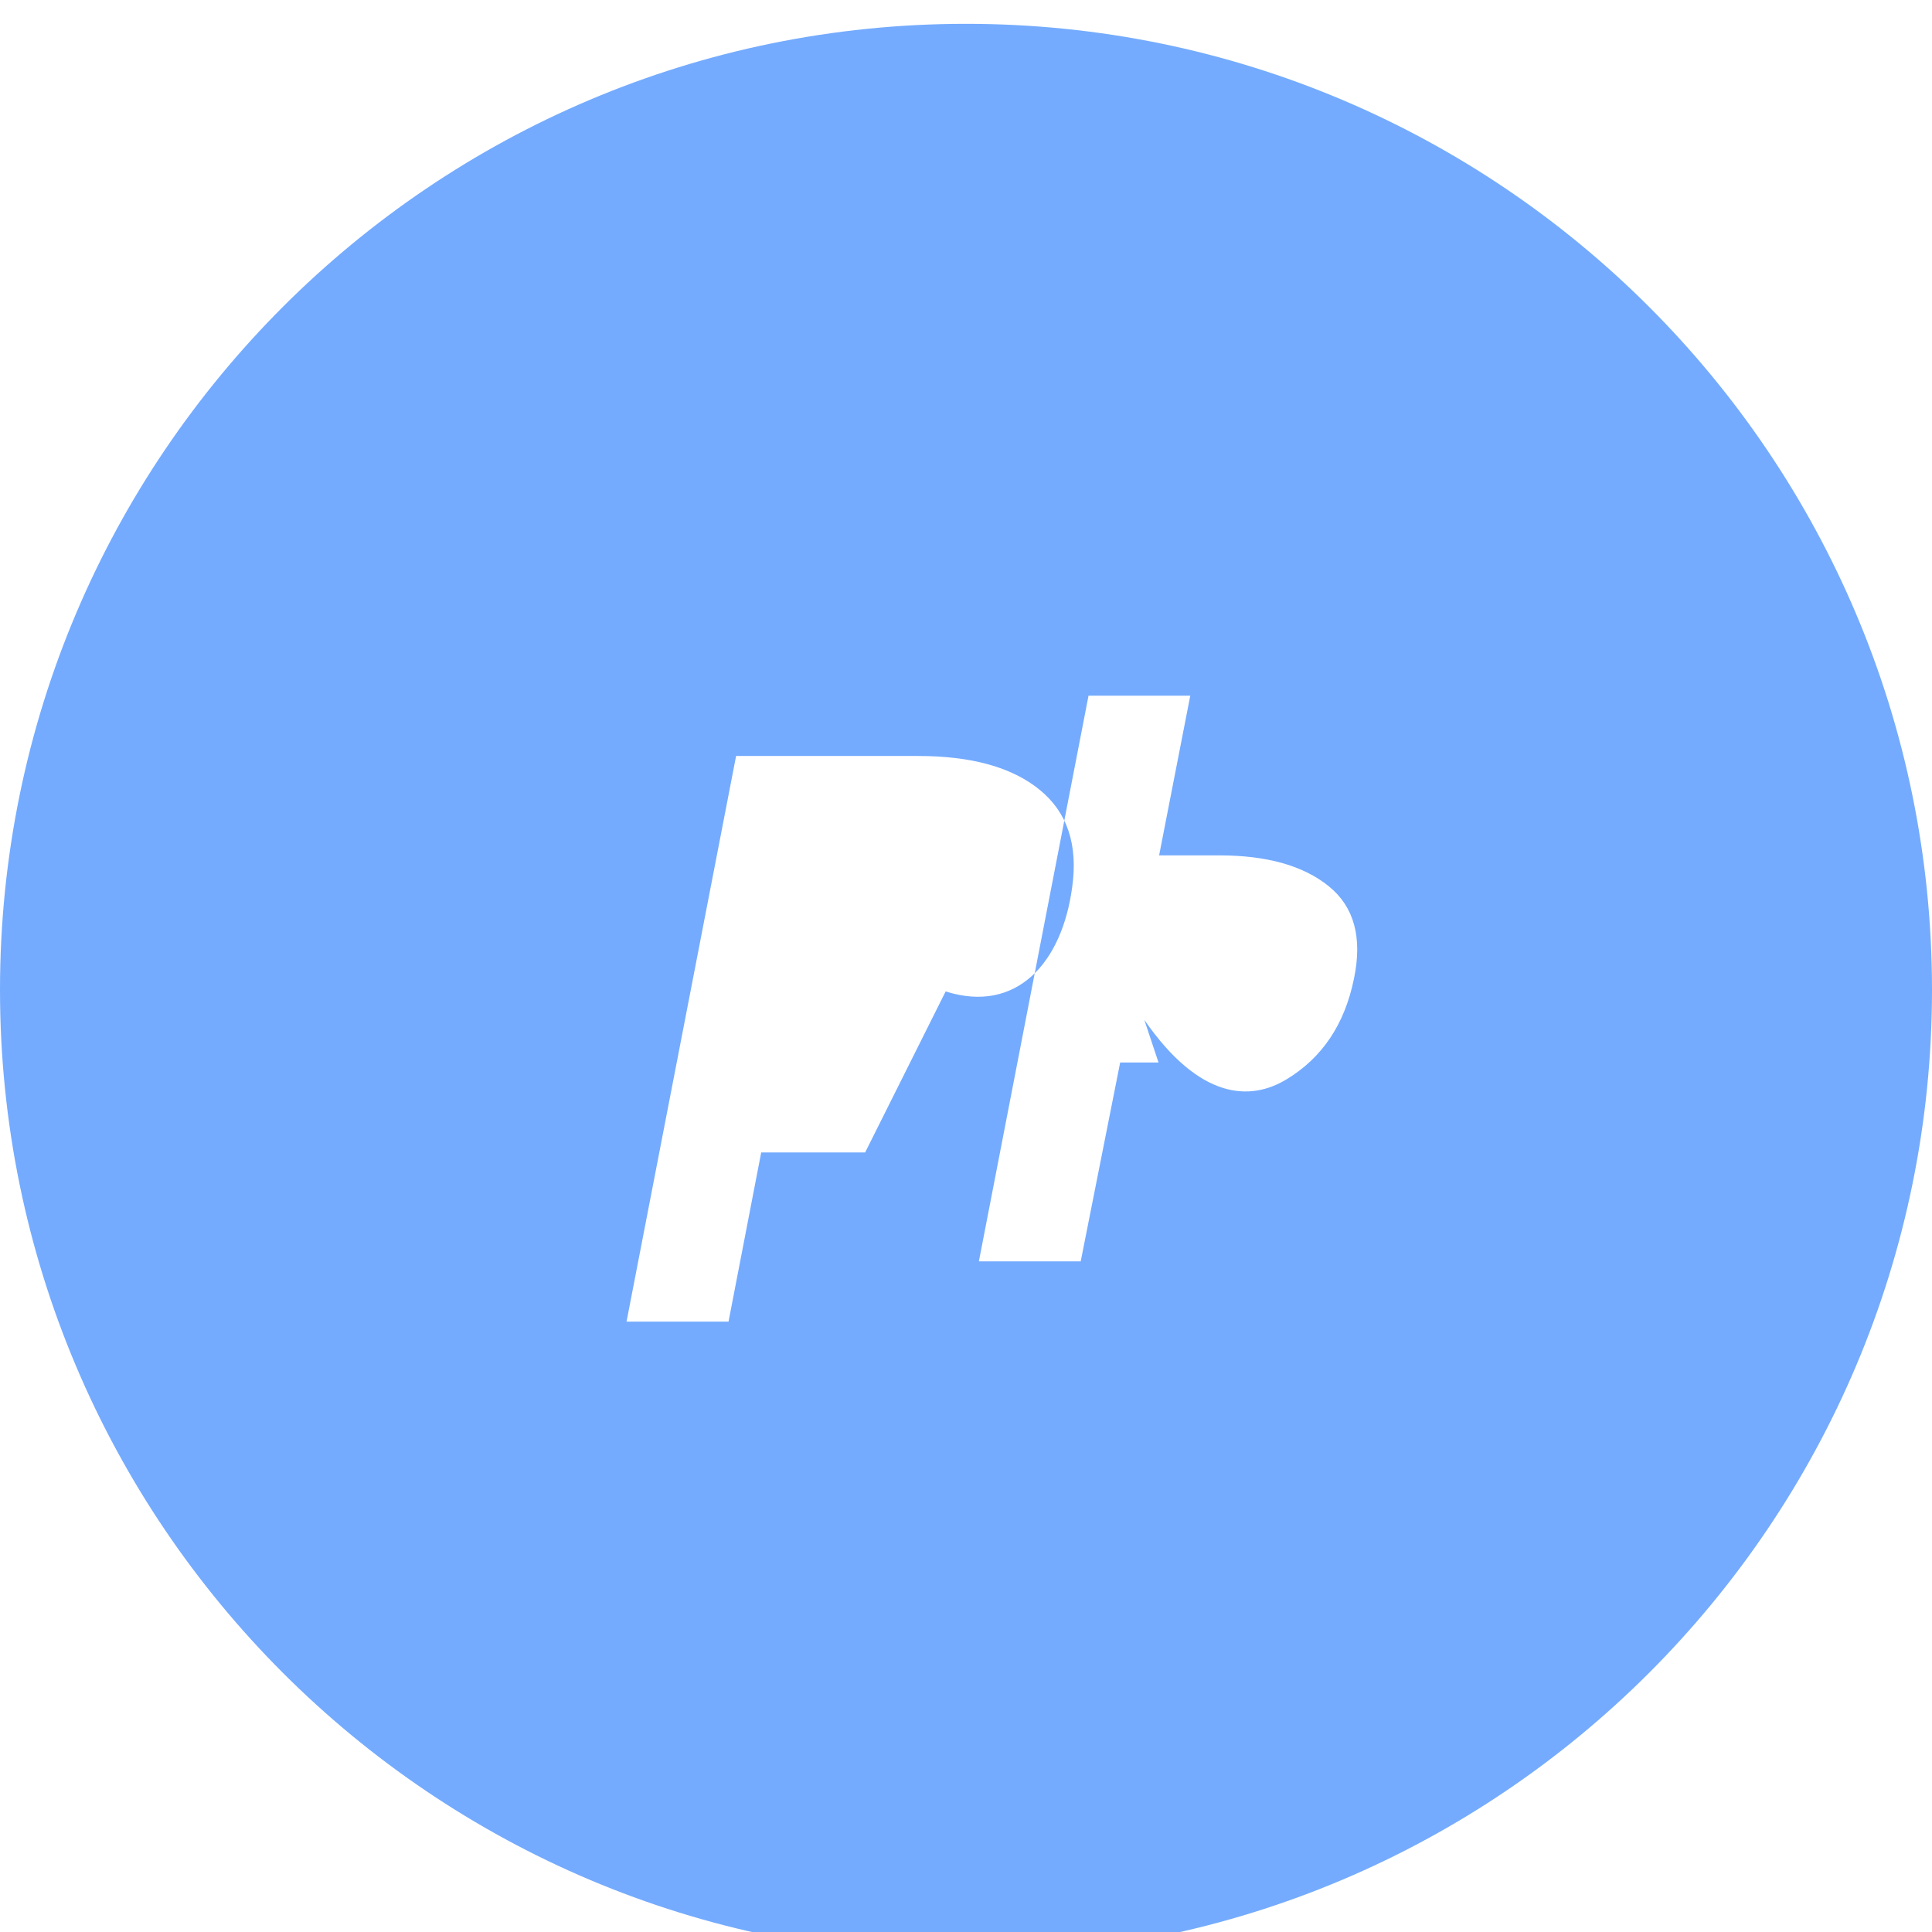
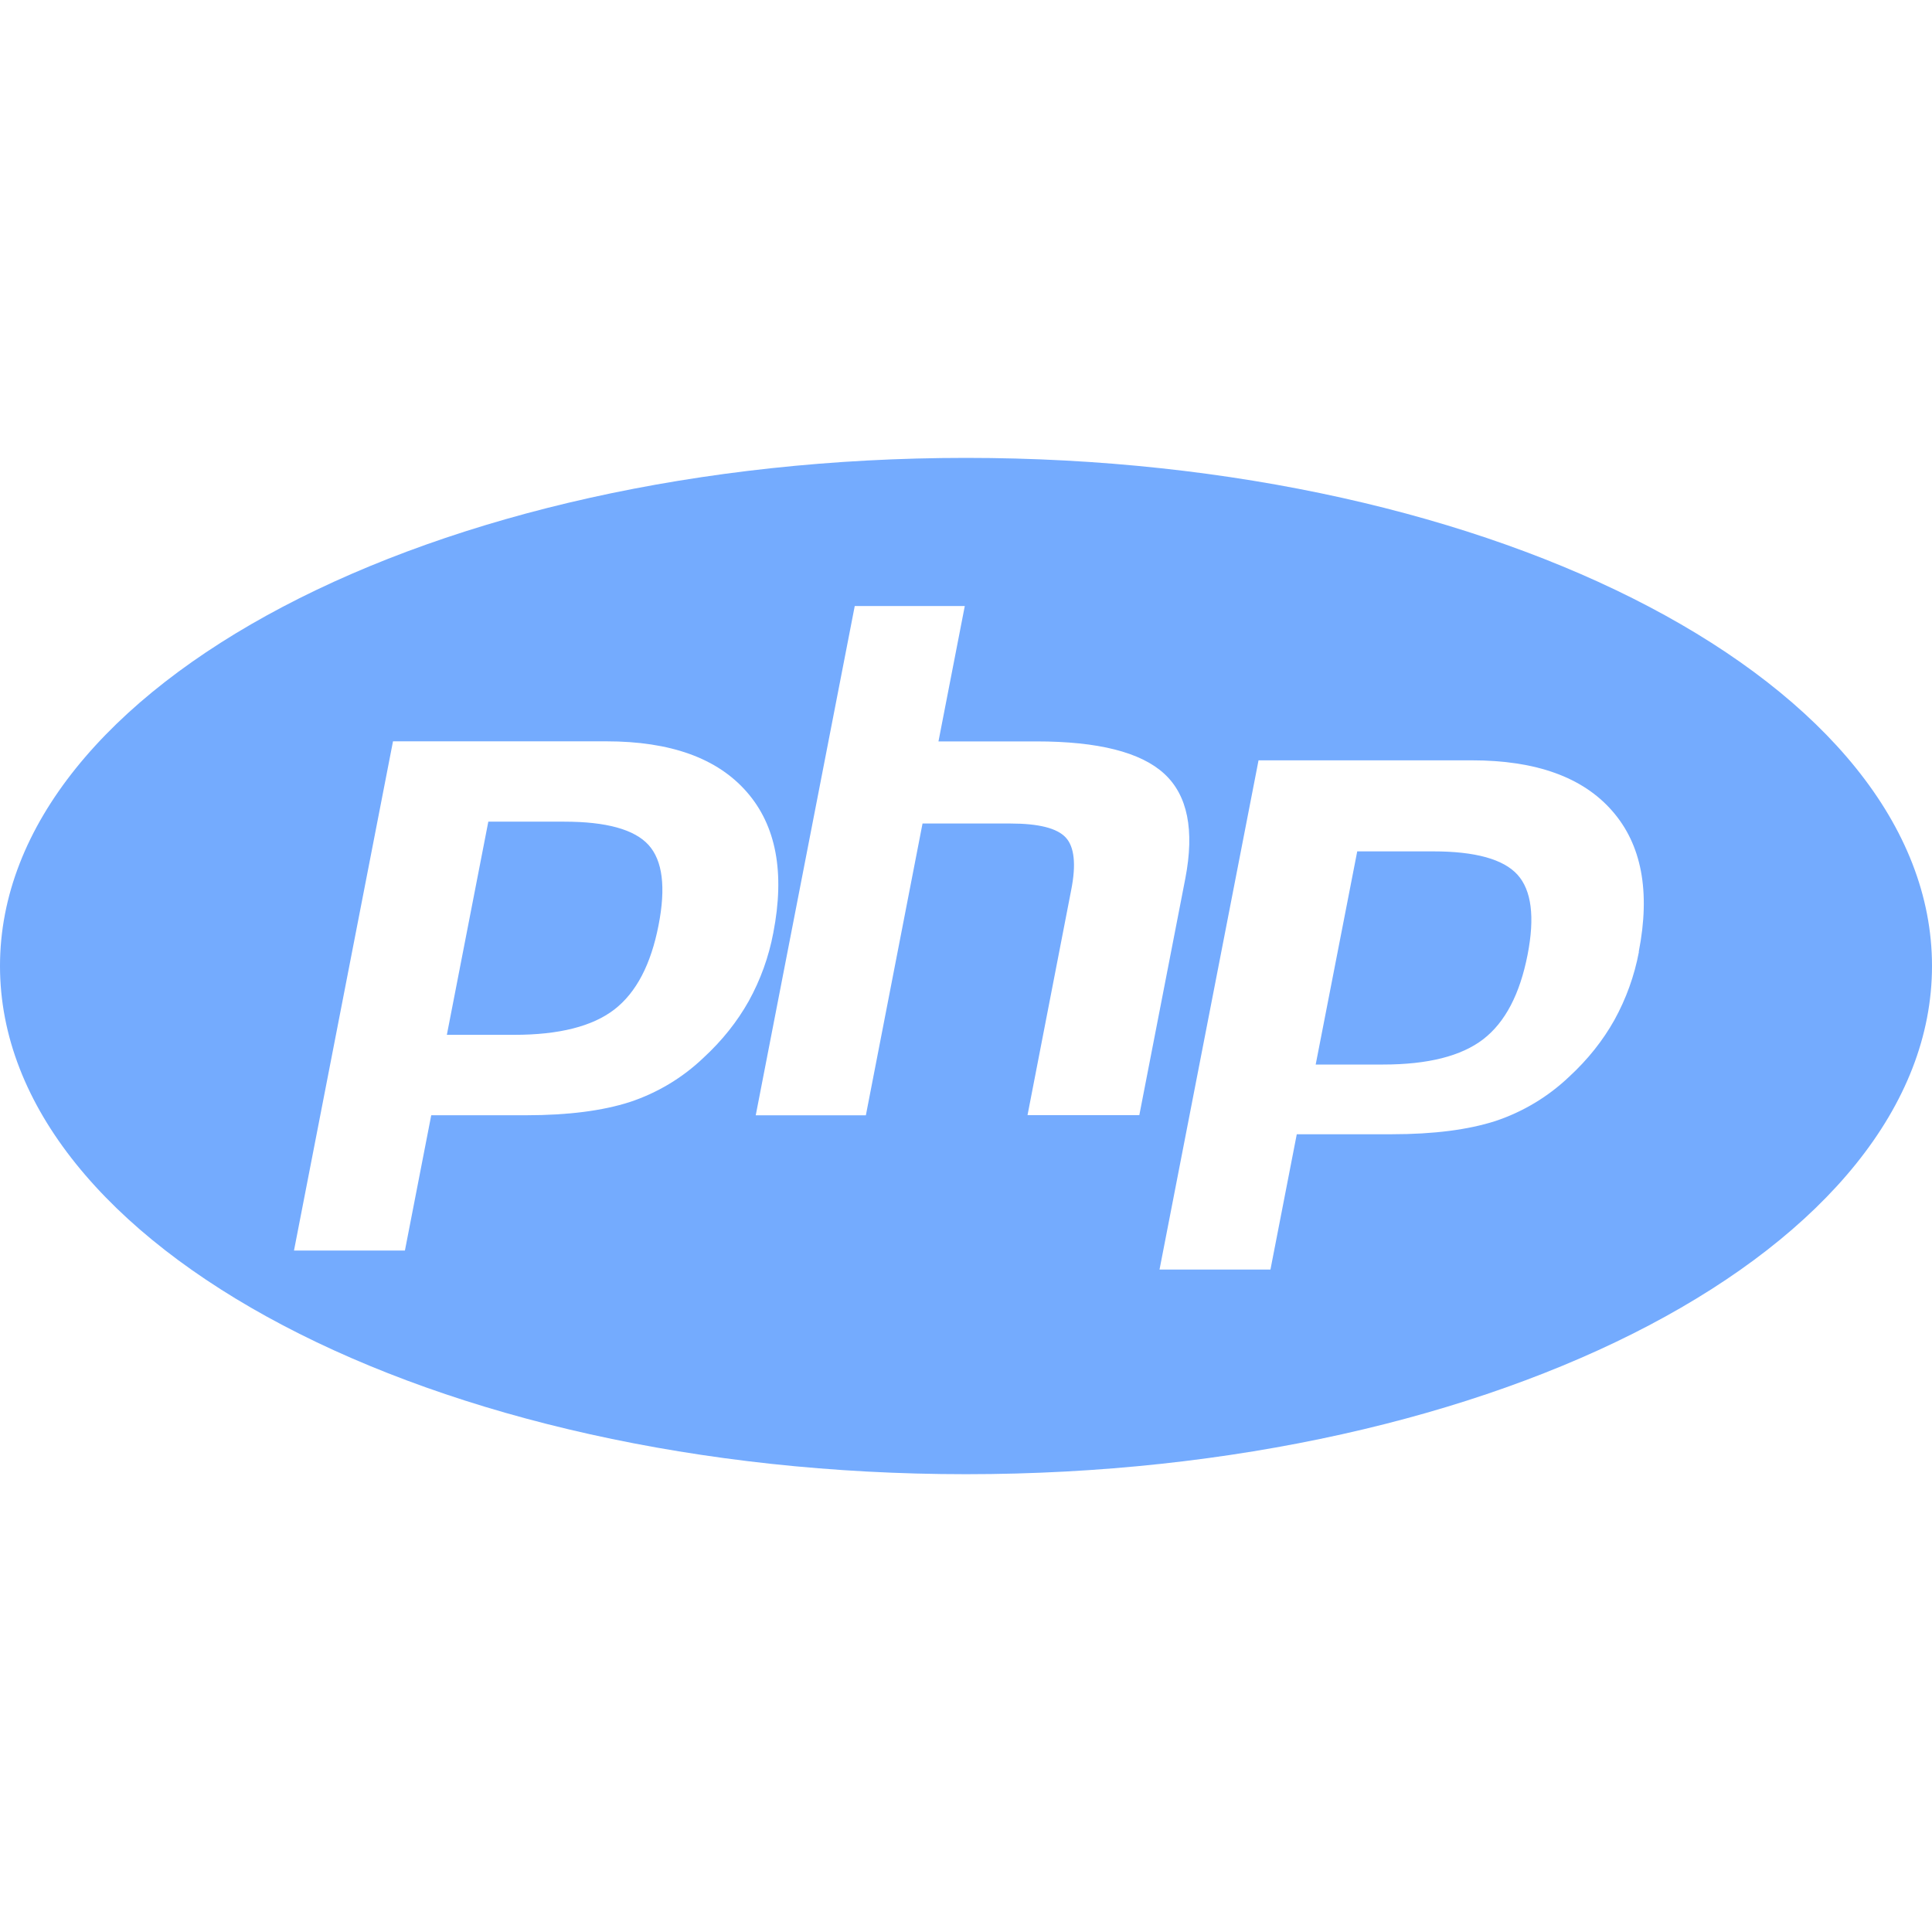
<svg xmlns="http://www.w3.org/2000/svg" viewBox="0 0 24 24">
-   <path fill="#74abfe" d="M7.01 10.207h-.944l-.515 2.648h.838c.556 0 .97-.105 1.242-.314.272-.21.455-.559.55-1.049.092-.47.05-.802-.124-.995-.175-.193-.523-.29-1.047-.29zM12 .296c-6.627 0-12 5.373-12 12 0 6.628 5.373 12 12 12s12-5.372 12-12C24 5.67 18.627.296 12 .296zm-1.253 14.02H9.456l-.406 2.102H7.783l1.361-7.027h2.26c.664 0 1.168.14 1.511.42.344.28.478.683.404 1.21-.126.94-.69 1.574-1.572 1.295zm4.468 1.353l-.65-2.47h-.65l-.49 2.47H12.16l1.362-7.027h1.264l-.387 1.984h.75c.588 0 1.04.127 1.356.382.316.255.421.637.315 1.147-.115.568-.395.986-.84 1.254-.443.268-1.073.26-1.765-.74zm3.612-1.353h-.946l-.516 2.648h.838c.557 0 .97-.105 1.243-.314.272-.21.455-.559.55-1.049.09-.47.049-.802-.125-.995-.175-.193-.523-.29-1.044-.29z" />
+   <path fill="#74abfe" d="M7.01 10.207h-.944l-.515 2.648h.838c.556 0 .97-.105 1.242-.314.272-.21.455-.559.55-1.049.092-.47.05-.802-.124-.995-.175-.193-.523-.29-1.047-.29zM12 5.688C5.373 5.688 0 8.514 0 12s5.373 6.313 12 6.313S24 15.486 24 12c0-3.486-5.373-6.312-12-6.312zm-3.26 7.451c-.261.25-.575.438-.917.551-.336.108-.765.164-1.285.164H5.357l-.327 1.681H3.652l1.23-6.326h2.65c.797 0 1.378.209 1.744.628.366.418.476 1.002.33 1.752a2.836 2.836 0 0 1-.305.847c-.143.255-.33.49-.561.703zm4.024.715l.543-2.799c.063-.318.039-.536-.068-.651-.107-.116-.336-.174-.687-.174H11.46l-.704 3.625H9.388l1.23-6.327h1.367l-.327 1.682h1.218c.766 0 1.295.134 1.586.401.291.267.378.7.263 1.299l-.572 2.943h-1.389zm7.595-2.029a2.84 2.84 0 0 1-.305.847c-.143.255-.33.49-.561.703a2.45 2.45 0 0 1-.917.551c-.336.108-.765.164-1.286.164h-1.181l-.327 1.681h-1.378l1.23-6.326h2.649c.797 0 1.378.209 1.744.628.366.417.477 1.001.33 1.751zm-2.556-1.249h-.943l-.516 2.648h.838c.557 0 .971-.105 1.243-.314.272-.21.455-.559.551-1.049.092-.47.049-.802-.125-.995-.175-.193-.524-.29-1.048-.29z" />
</svg>
